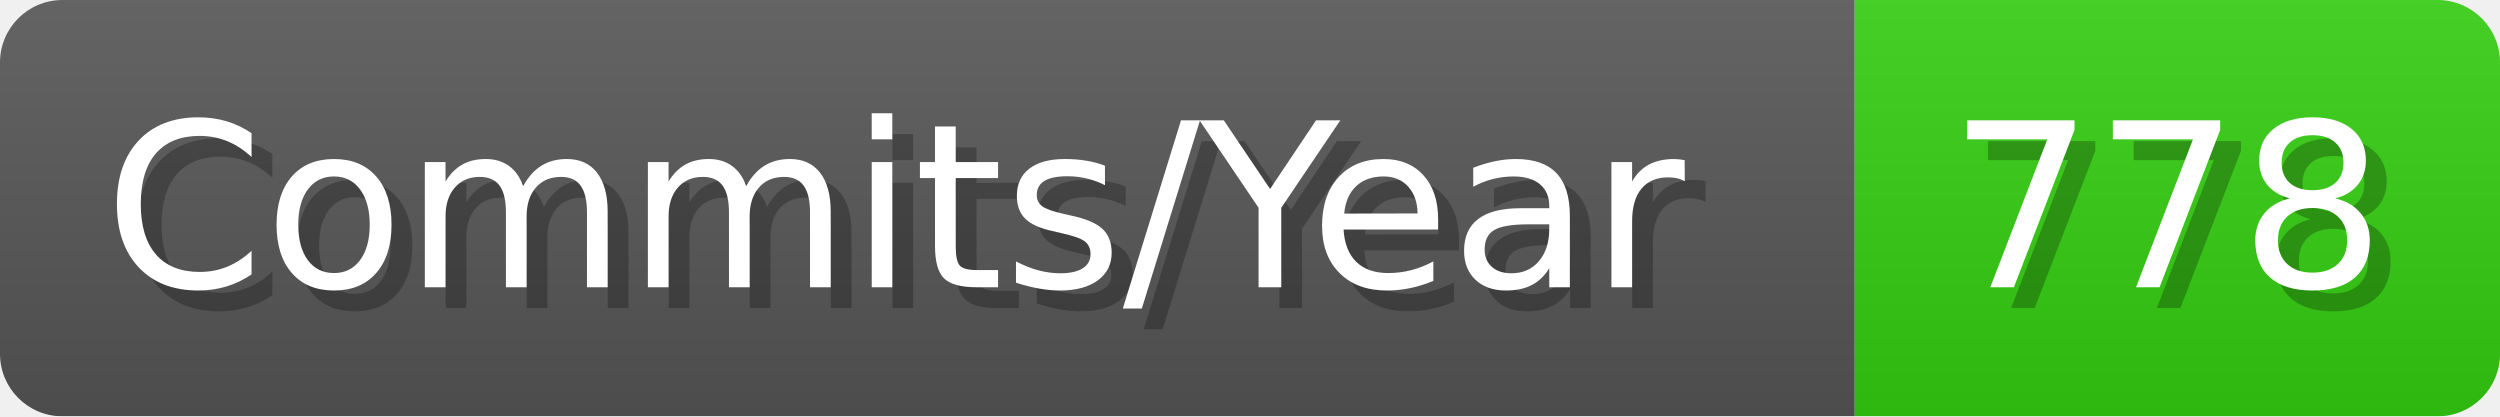
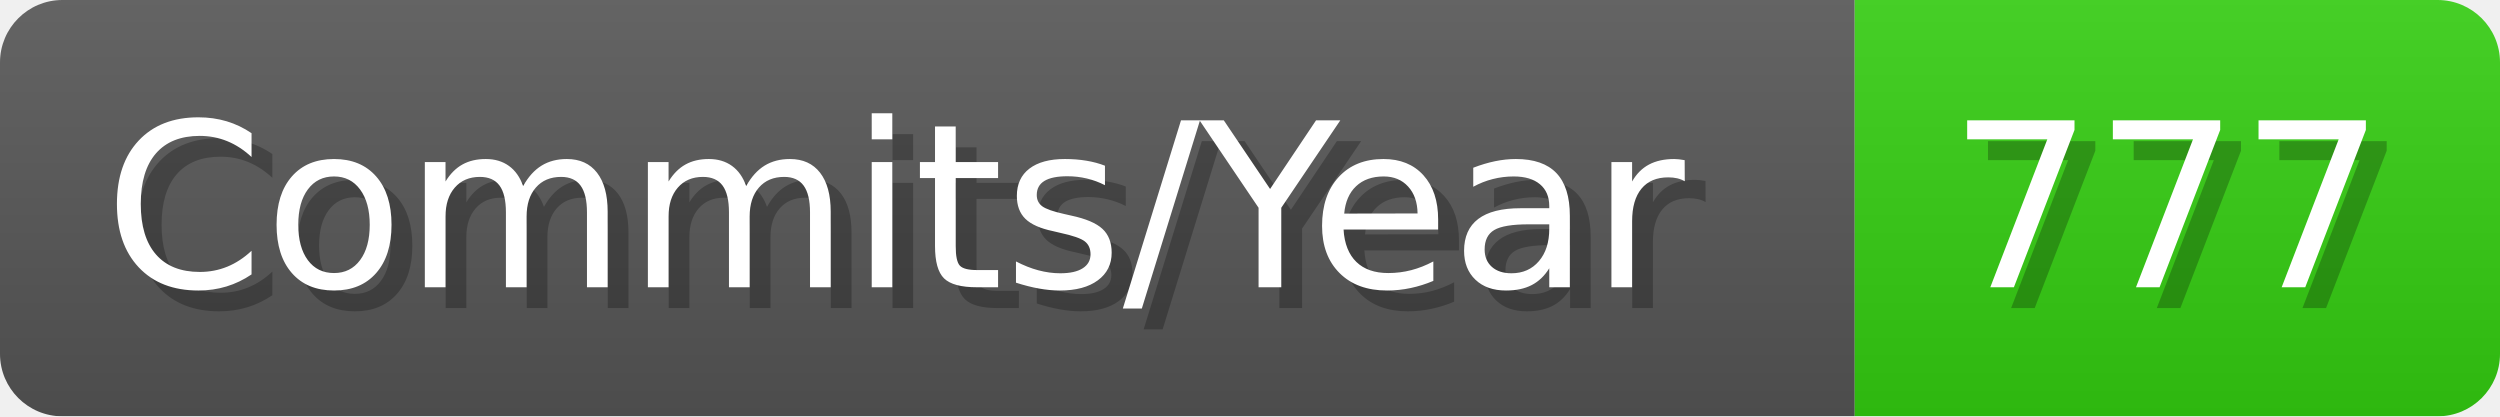
- <svg xmlns="http://www.w3.org/2000/svg" width="120.1" height="20" viewBox="0 0 1201 200" role="img" aria-label="Commits/Year: 778">
+ <svg xmlns="http://www.w3.org/2000/svg" width="120.1" height="20" viewBox="0 0 1201 200" role="img" aria-label="Commits/Year: 777">
  <linearGradient id="aUPdi" x2="0" y2="100%">
    <stop offset="0" stop-opacity=".1" stop-color="#EEE" />
    <stop offset="1" stop-opacity=".1" />
  </linearGradient>
  <mask id="WfAiQ">
    <rect width="1201" height="200" rx="30" fill="#FFF" />
  </mask>
  <g mask="url(#WfAiQ)">
    <rect width="891" height="200" fill="#555" />
    <rect width="310" height="200" fill="#3C1" x="891" />
    <rect width="1201" height="200" fill="url(#aUPdi)" />
  </g>
  <g aria-hidden="true" fill="#fff" text-anchor="start" font-family="Verdana,DejaVu Sans,sans-serif" font-size="110">
    <text x="60" y="148" textLength="791" fill="#000" opacity="0.25">Commits/Year</text>
    <text x="50" y="138" textLength="791">Commits/Year</text>
-     <text x="946" y="148" textLength="210" fill="#000" opacity="0.25">778</text>
-     <text x="936" y="138" textLength="210">778</text>
+     <text x="946" y="148" textLength="210" fill="#000" opacity="0.25">777</text>
+     <text x="936" y="138" textLength="210">777</text>
  </g>
</svg>
